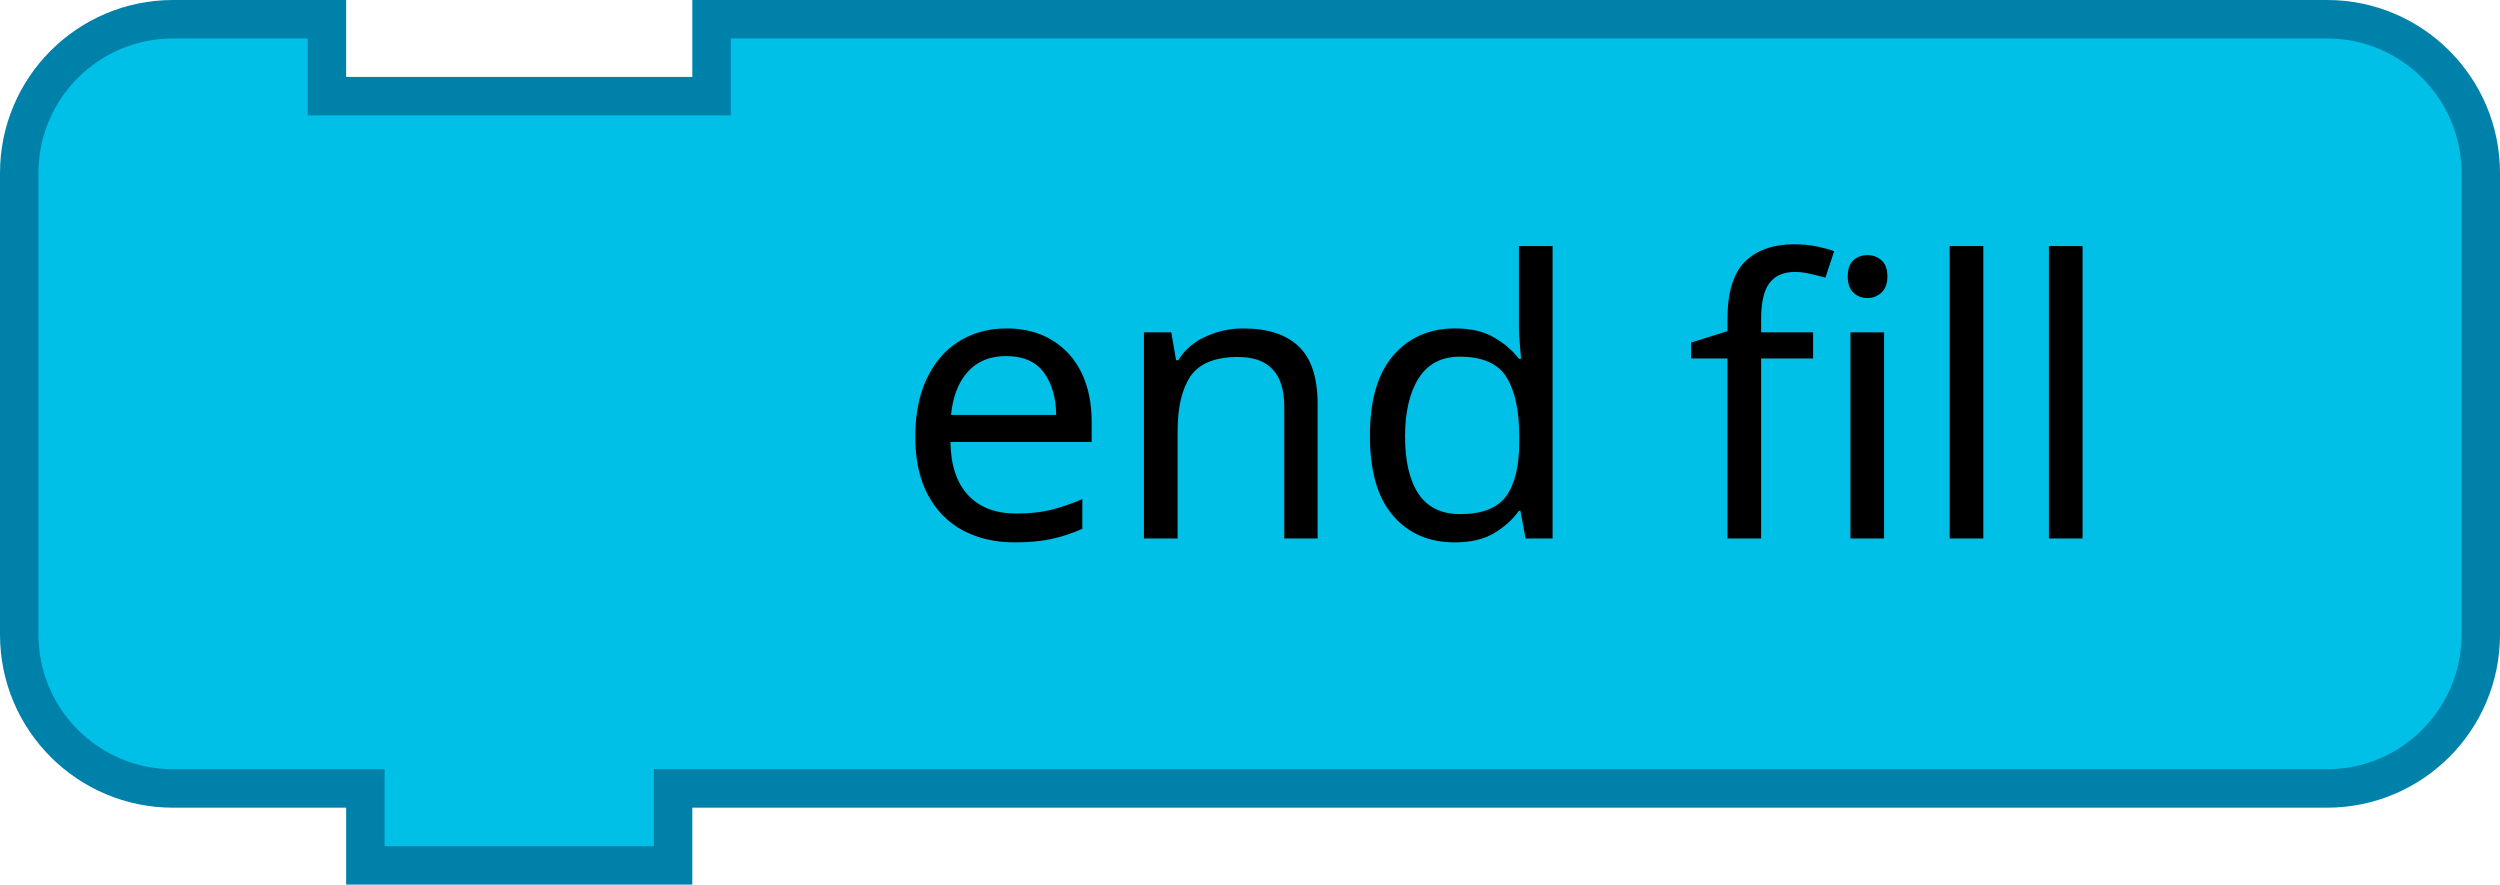
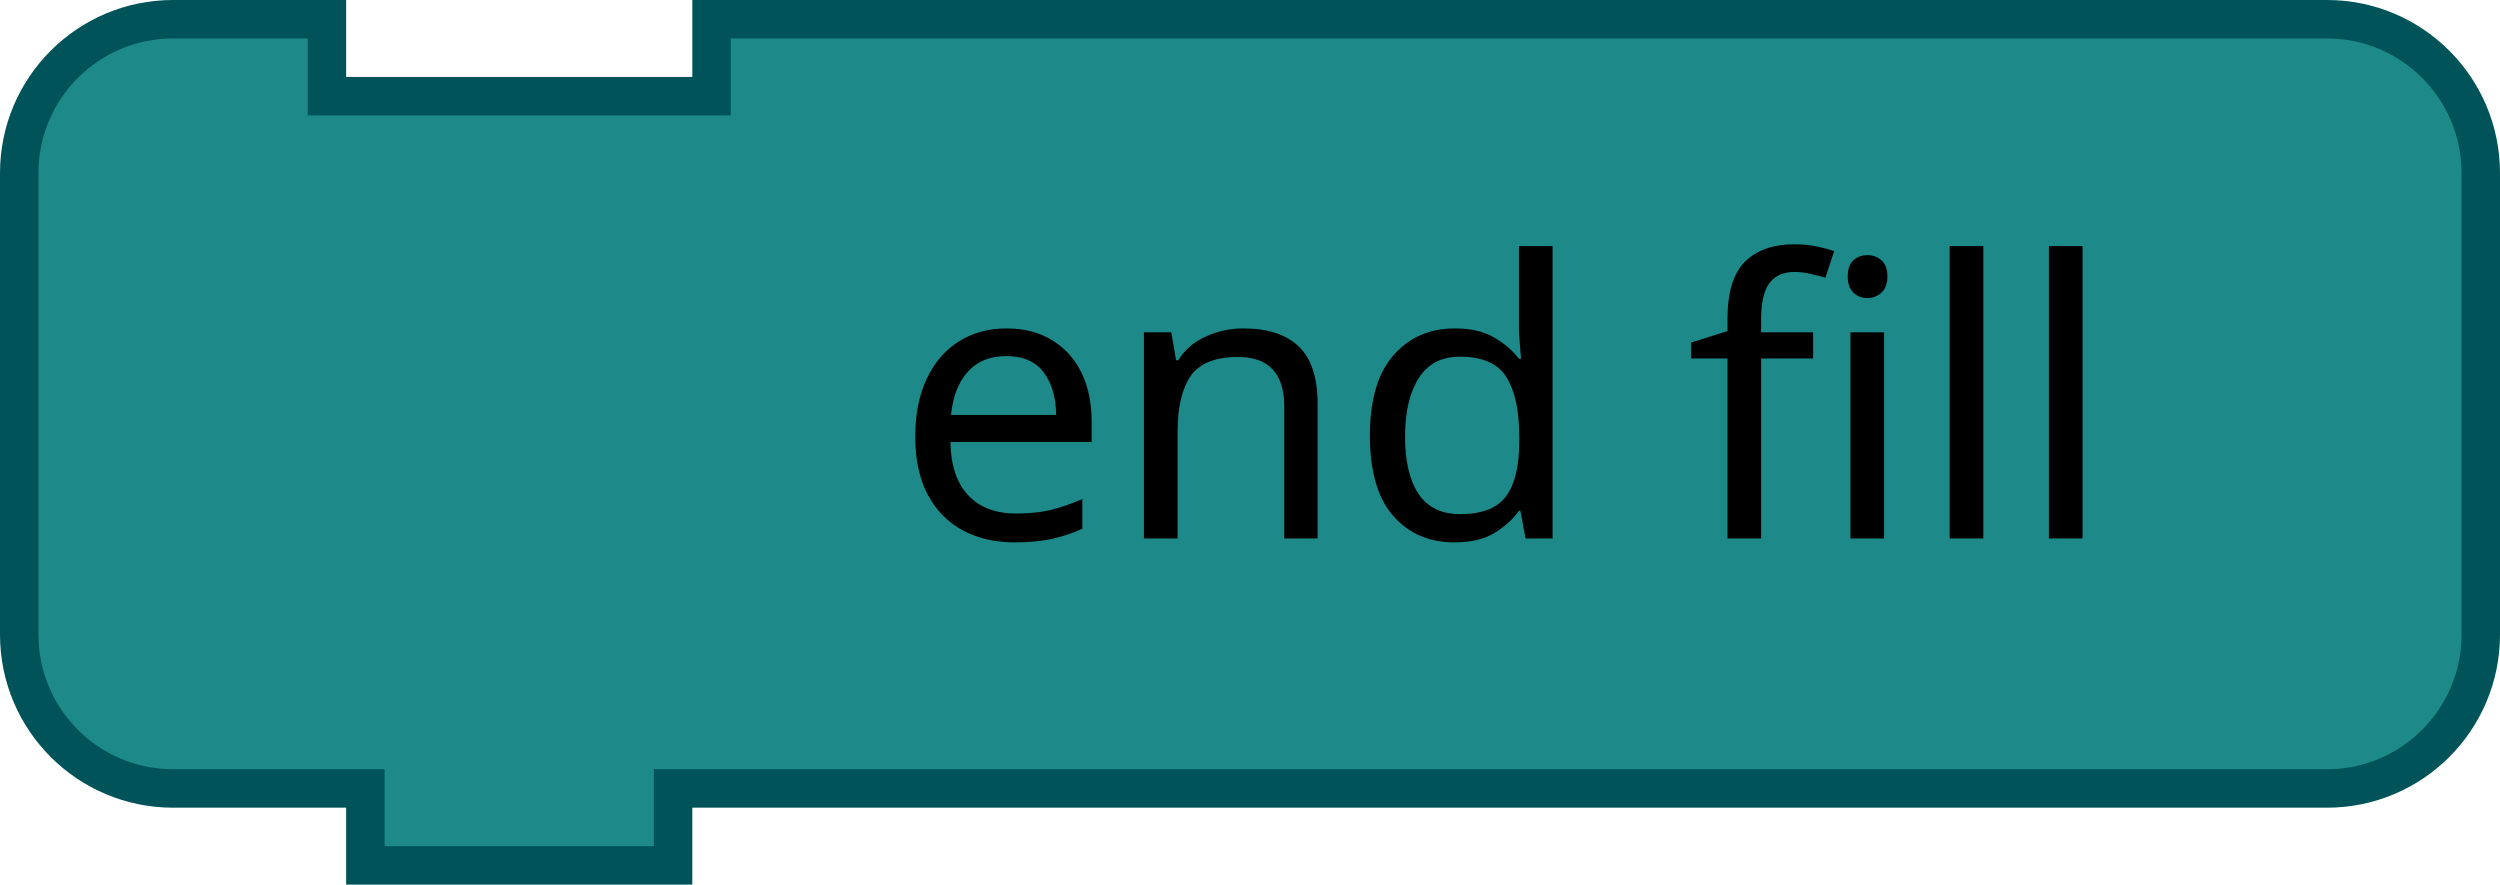
<svg xmlns="http://www.w3.org/2000/svg" version="1.1" width="130" height="46" id="svg2993">
-   <defs id="defs3020">
-     <filter height="1.3" color-interpolation-filters="sRGB" id="dropshadow">
-       <feGaussianBlur in="SourceAlpha" stdDeviation="3" id="feGaussianBlur2998" />
-       <feOffset dx="2" dy="2" result="offsetblur" id="feOffset3000" />
-       <feComponentTransfer id="feComponentTransfer3002">
-         <feFuncA type="linear" slope="0.2" id="feFuncA3004" />
-       </feComponentTransfer>
-       <feMerge id="feMerge3006">
-         <feMergeNode id="feMergeNode3008" />
-         <feMergeNode in="SourceGraphic" id="feMergeNode3010" />
-       </feMerge>
-     </filter>
-   </defs>
-   <path d="M 1,17 1,9 A 8,8 0 0 1 9,1 l 8,0 0,4 20,0 0,-4 76,0 8,0 a 8,8 0 0 1 8,8 l 0,8 0,8 0,8 a 8,8 0 0 1 -8,8 l -8,0 -76,0 -2,0 0,4 -16,0 0,-4 -2,0 -8,0 A 8,8 0 0 1 1,33 l 0,-8 z" id="path3012" style="fill:#00c0e7;fill-opacity:1;stroke:#0081a9;stroke-width:2;stroke-linecap:round;stroke-opacity:1" />
+   <path d="M 1,17 1,9 A 8,8 0 0 1 9,1 l 8,0 0,4 20,0 0,-4 76,0 8,0 a 8,8 0 0 1 8,8 l 0,8 0,8 0,8 a 8,8 0 0 1 -8,8 l -8,0 -76,0 -2,0 0,4 -16,0 0,-4 -2,0 -8,0 A 8,8 0 0 1 1,33 l 0,-8 z" id="path3012" style="fill:#1d8989;fill-opacity:1;stroke:#005459;stroke-width:2;stroke-linecap:round;stroke-opacity:1" />
  <text id="text3014" style="font-size:20px;text-anchor:end;fill:#000000;font-family:Sans">
    <tspan x="110" y="28" id="tspan3016">end fill</tspan>
  </text>
</svg>
